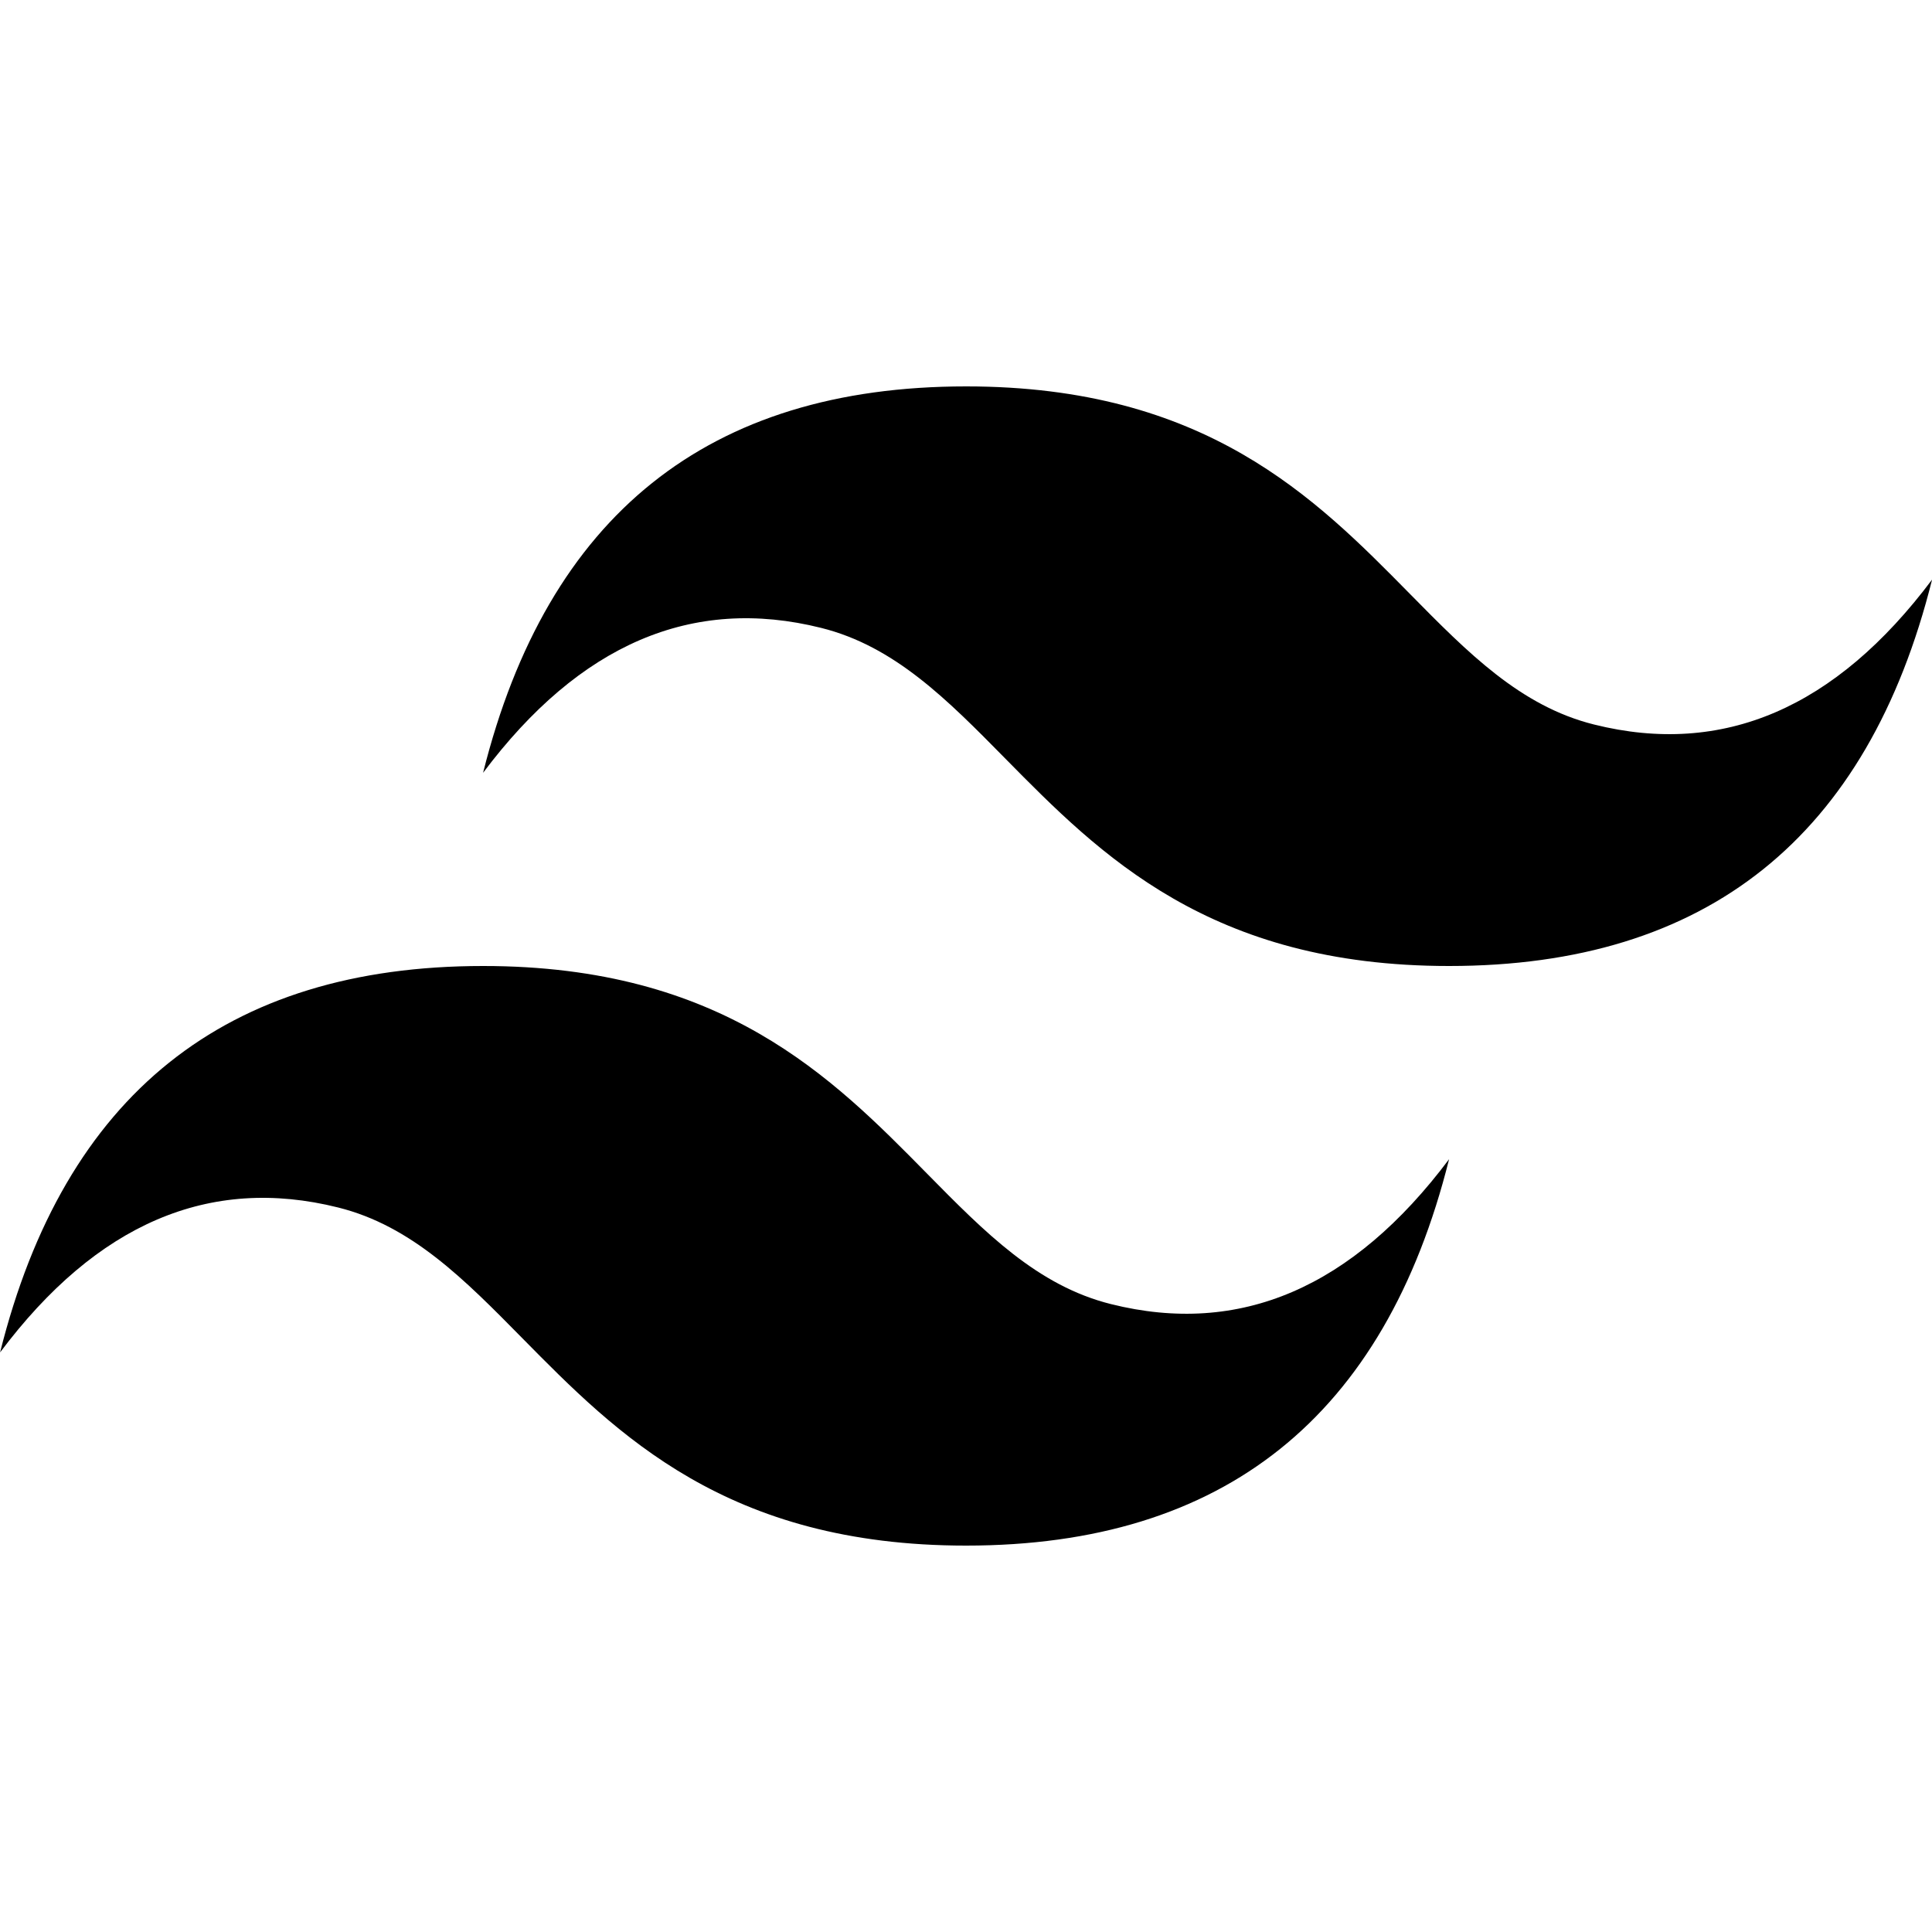
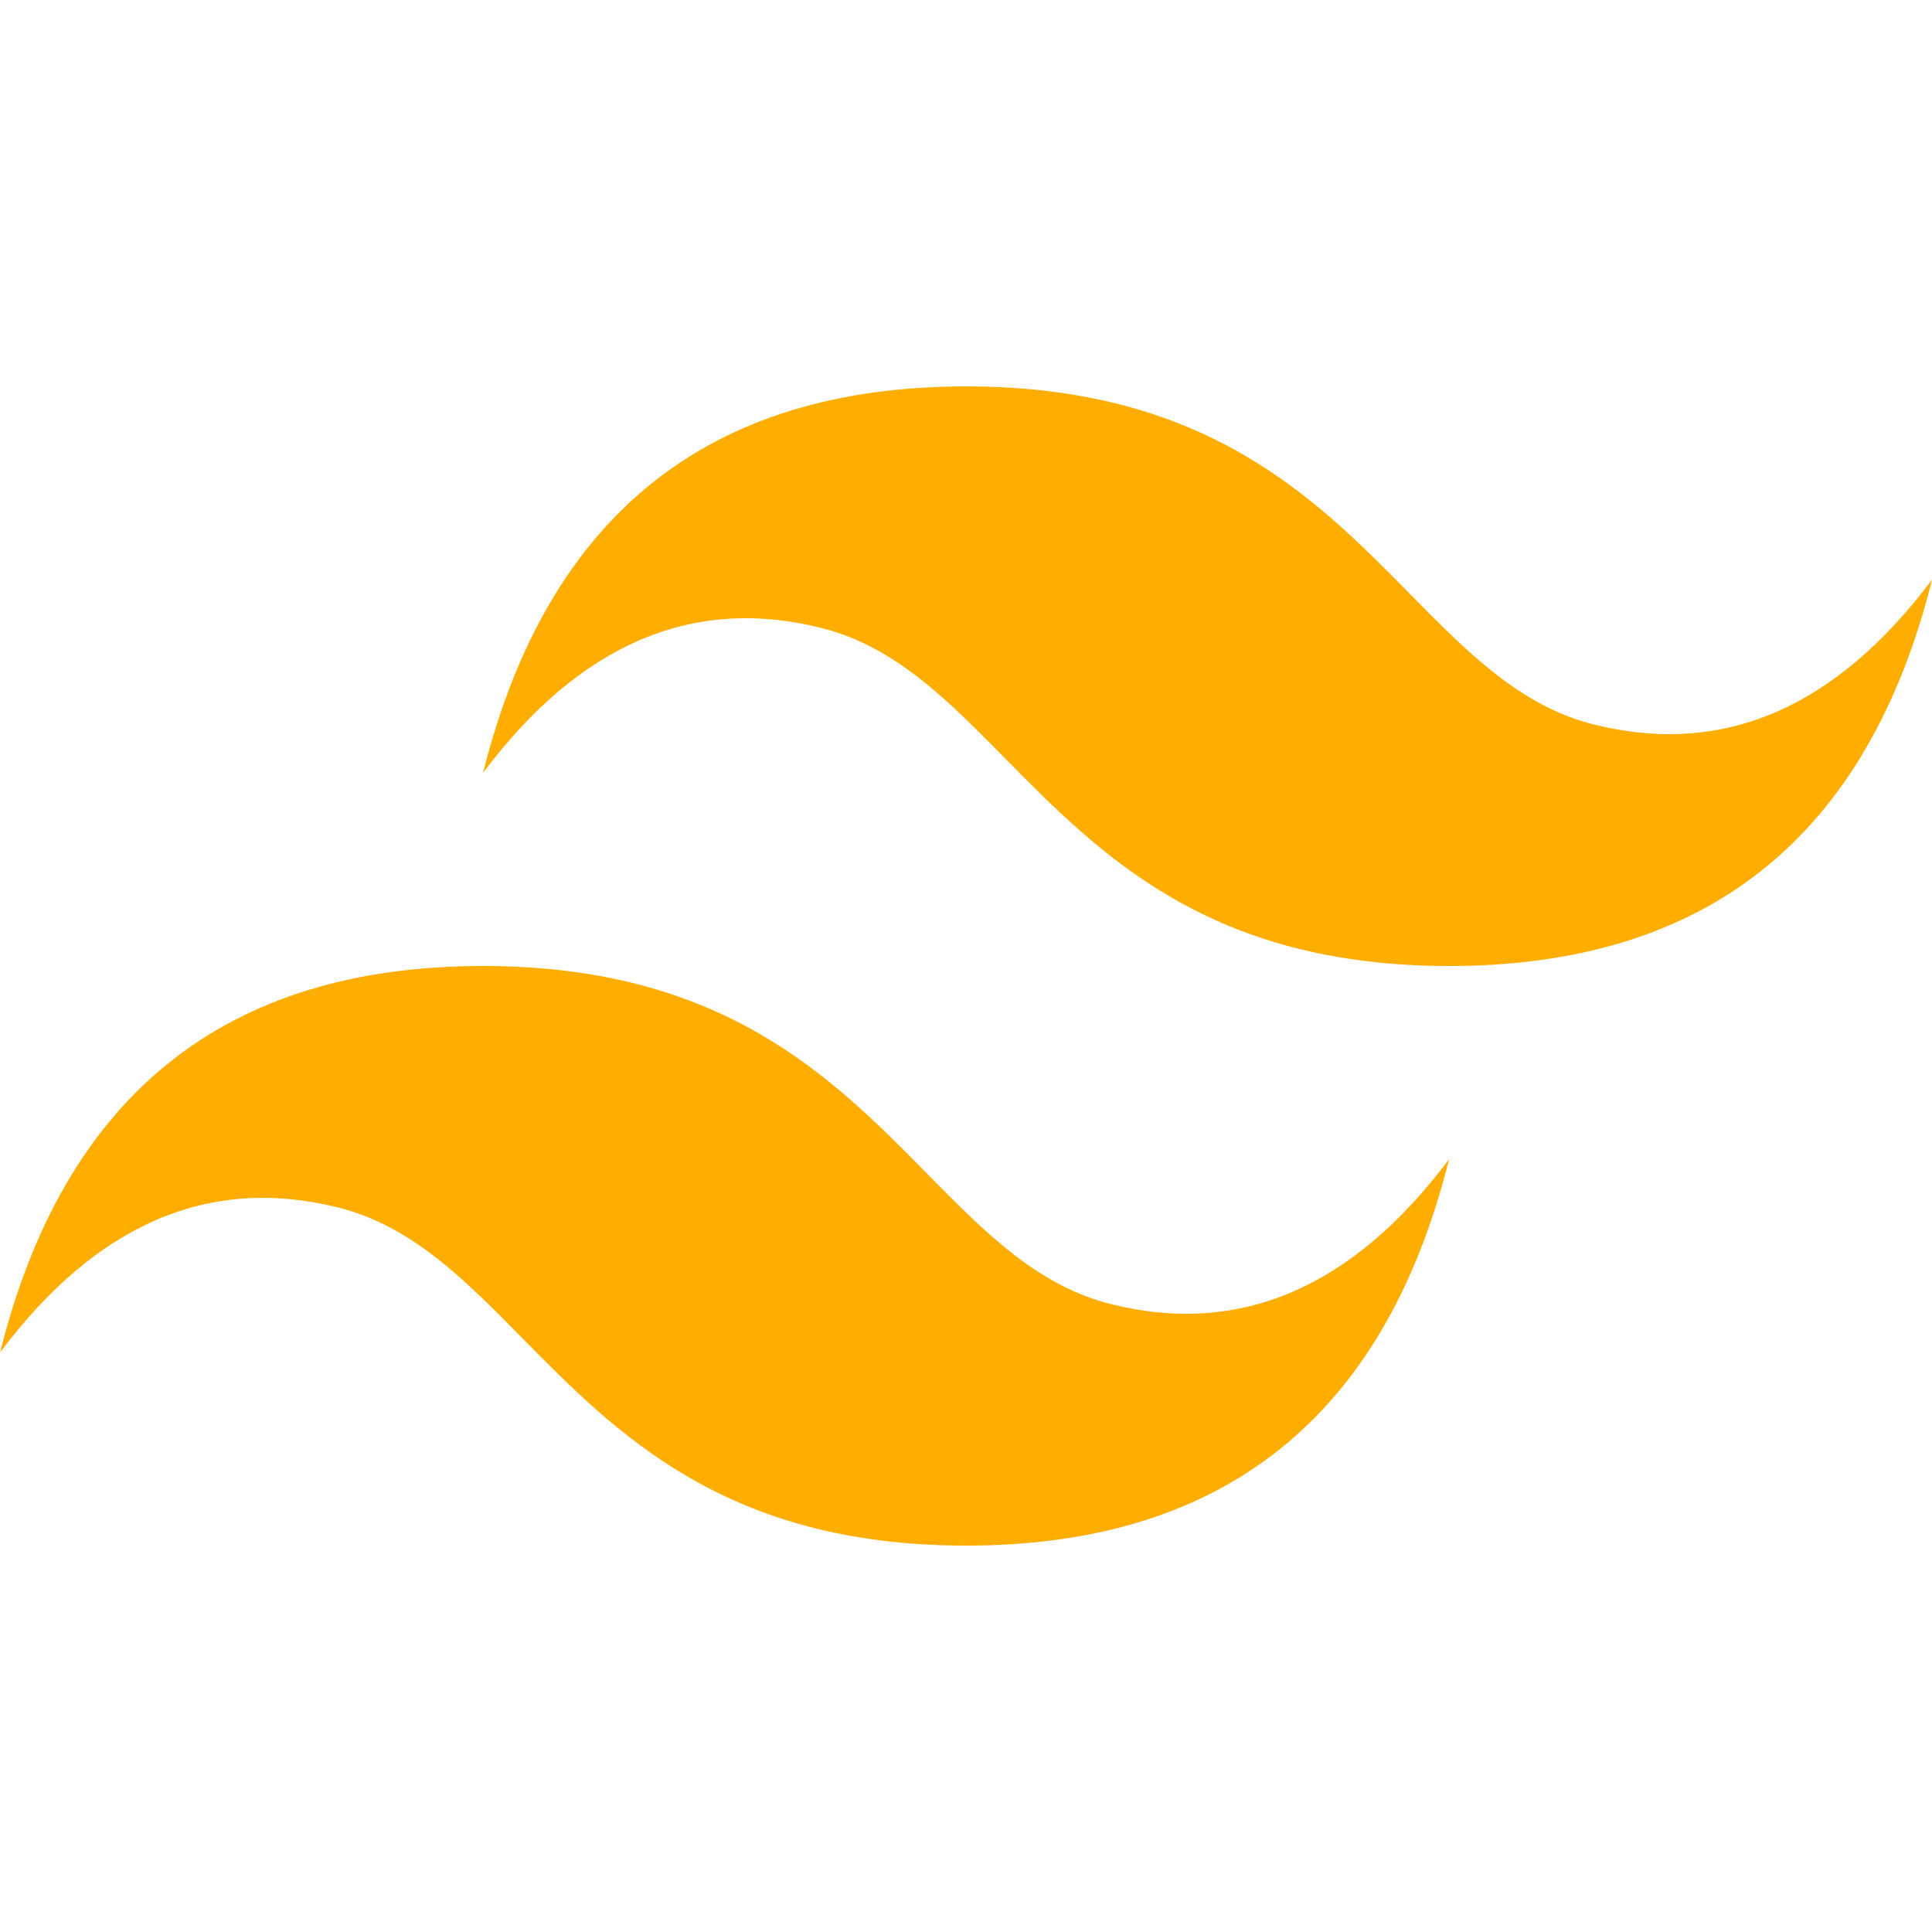
<svg xmlns="http://www.w3.org/2000/svg" role="img" viewBox="0 0 24 24">
-   <path d="M12.001,4.8c-3.2,0-5.2,1.6-6,4.8c1.2-1.6,2.6-2.2,4.2-1.8c0.913,0.228,1.565,0.89,2.288,1.624 C13.666,10.618,15.027,12,18.001,12c3.2,0,5.2-1.6,6-4.8c-1.2,1.6-2.6,2.2-4.2,1.8c-0.913-0.228-1.565-0.89-2.288-1.624 C16.337,6.182,14.976,4.8,12.001,4.8z M6.001,12c-3.2,0-5.2,1.6-6,4.8c1.2-1.6,2.6-2.2,4.2-1.8c0.913,0.228,1.565,0.89,2.288,1.624 c1.177,1.194,2.538,2.576,5.512,2.576c3.2,0,5.2-1.6,6-4.8c-1.2,1.6-2.6,2.2-4.2,1.8c-0.913-0.228-1.565-0.89-2.288-1.624 C10.337,13.382,8.976,12,6.001,12z" />
+   <path fill="#ffae00" d="M12.001,4.8c-3.2,0-5.2,1.6-6,4.8c1.2-1.6,2.6-2.2,4.2-1.8c0.913,0.228,1.565,0.89,2.288,1.624 C13.666,10.618,15.027,12,18.001,12c3.2,0,5.2-1.6,6-4.8c-1.2,1.6-2.6,2.2-4.2,1.8c-0.913-0.228-1.565-0.89-2.288-1.624 C16.337,6.182,14.976,4.8,12.001,4.8z M6.001,12c-3.2,0-5.2,1.6-6,4.8c1.2-1.6,2.6-2.2,4.2-1.8c0.913,0.228,1.565,0.89,2.288,1.624 c1.177,1.194,2.538,2.576,5.512,2.576c3.2,0,5.2-1.6,6-4.8c-1.2,1.6-2.6,2.2-4.2,1.8c-0.913-0.228-1.565-0.89-2.288-1.624 C10.337,13.382,8.976,12,6.001,12z" />
</svg>
